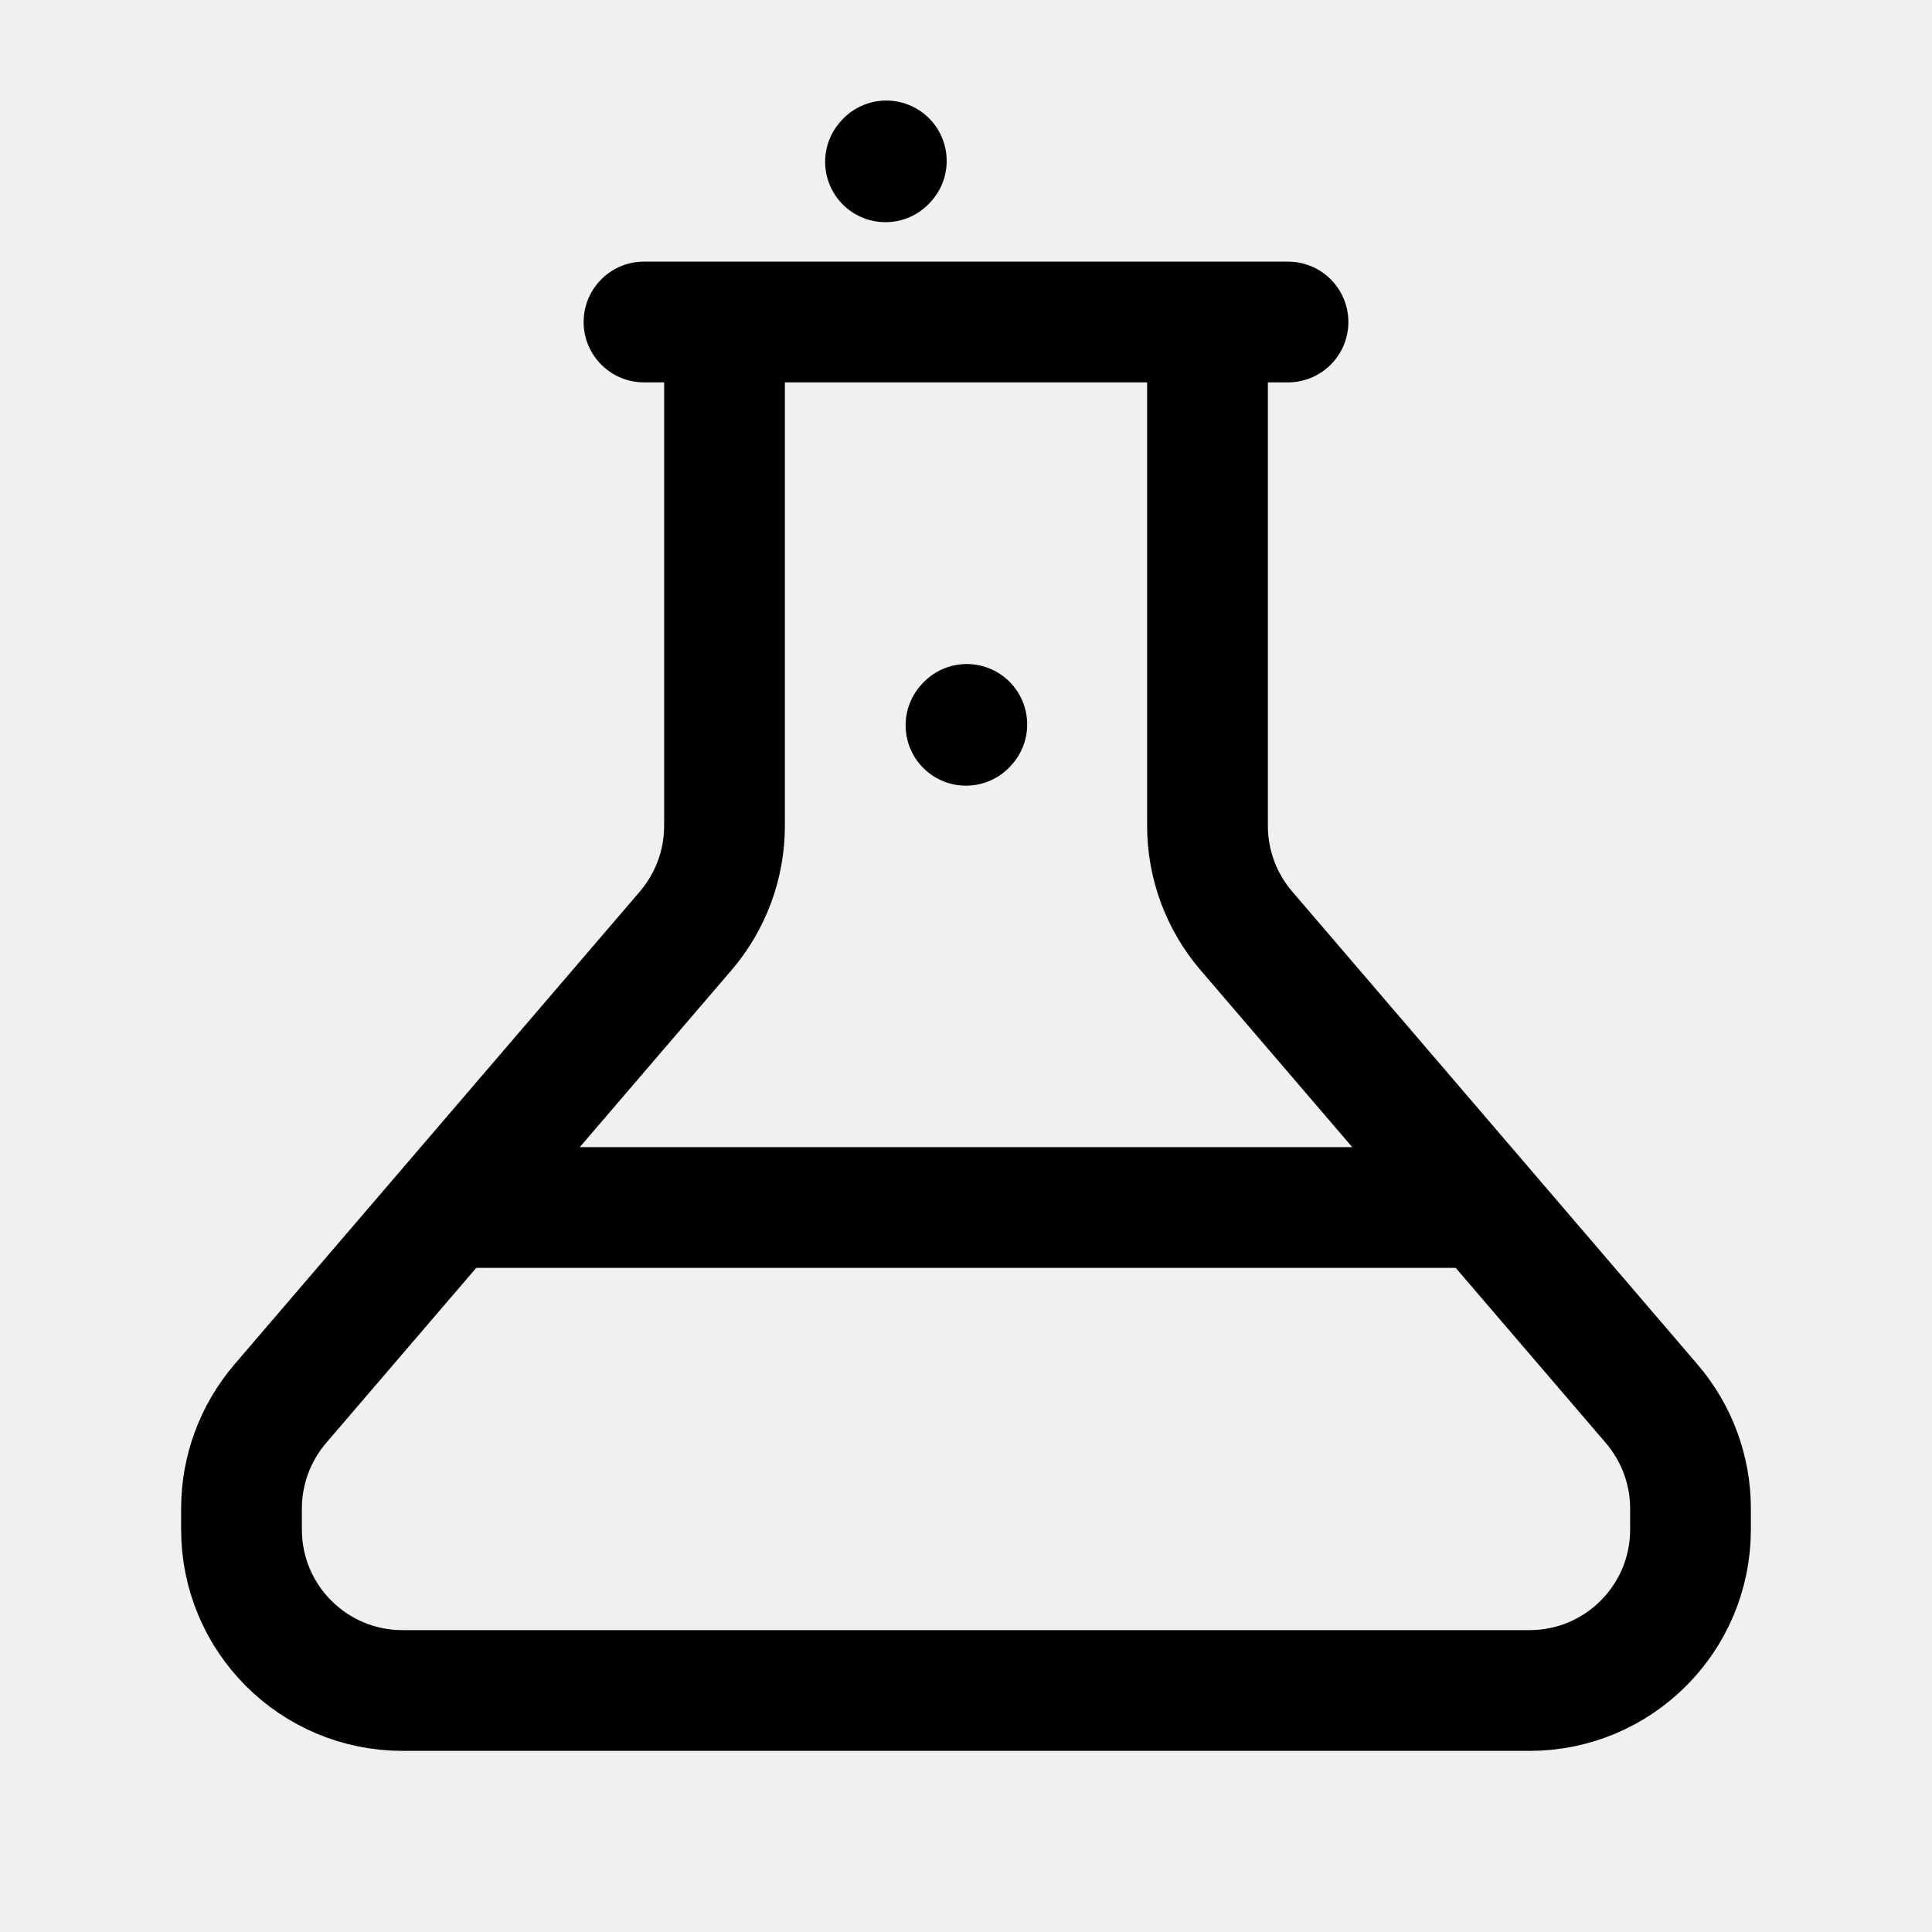
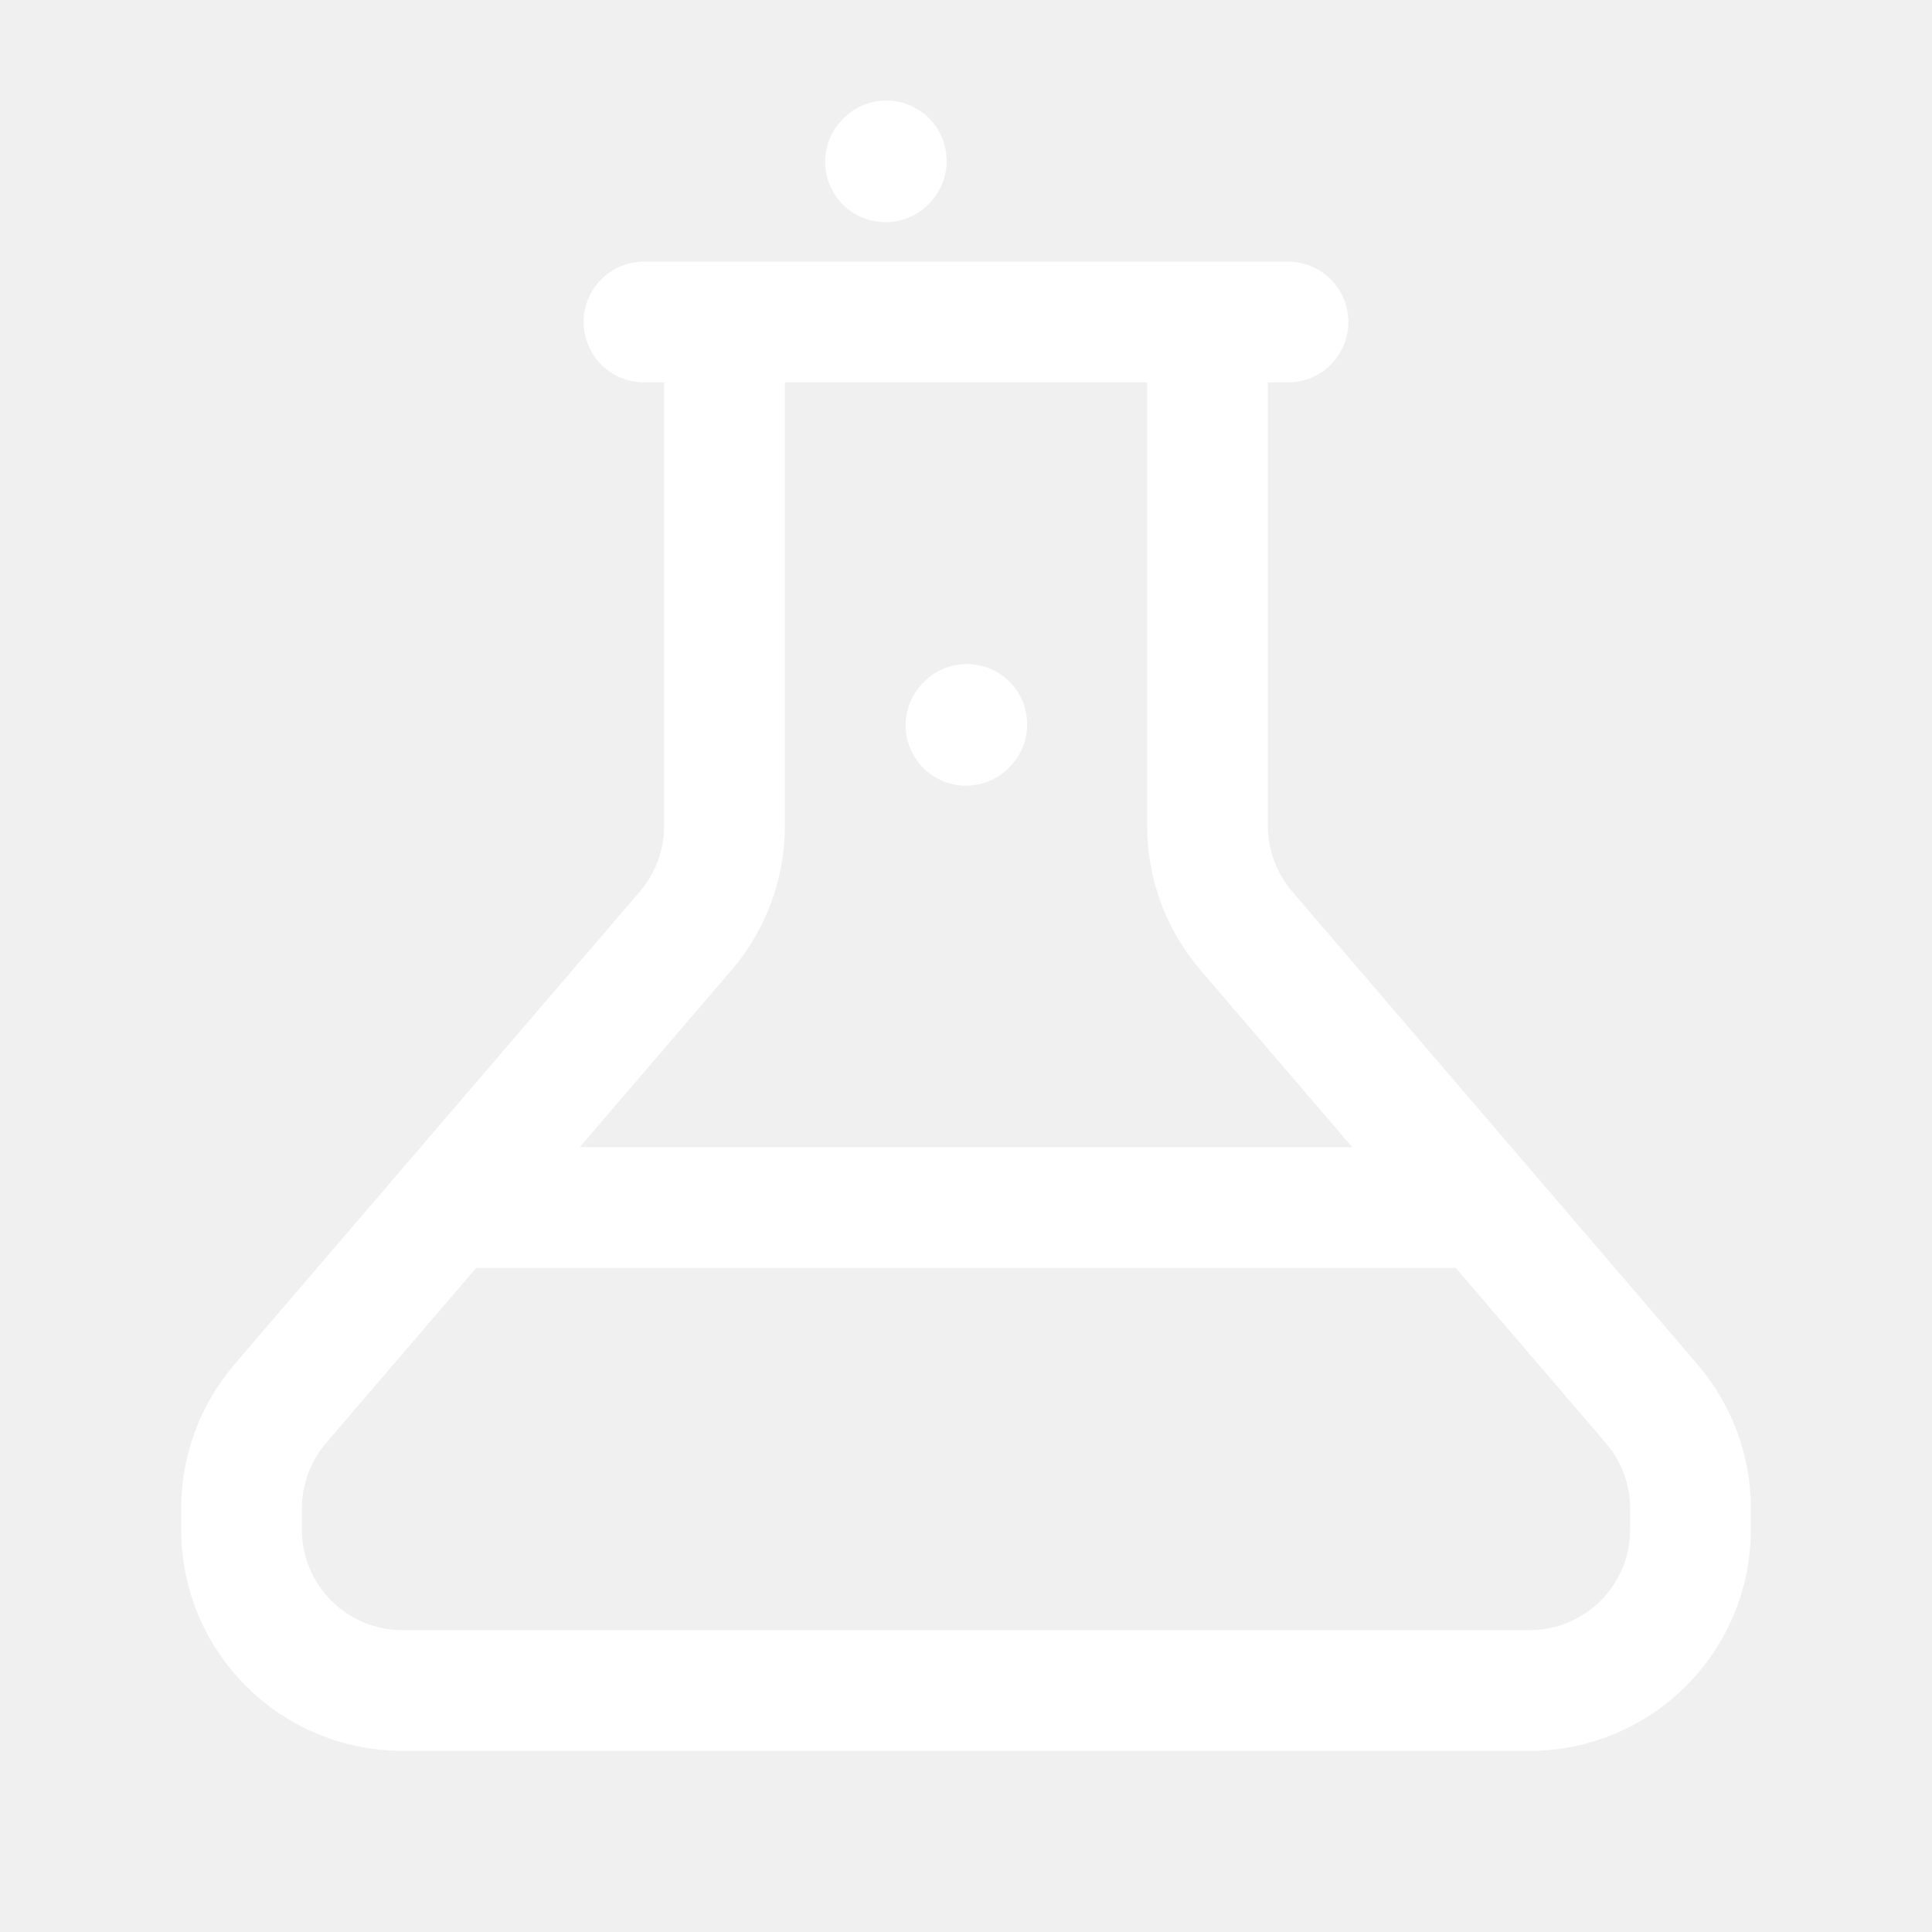
- <svg xmlns="http://www.w3.org/2000/svg" width="24px" stroke-width="1.5" height="24px" viewBox="0 0 24 24" fill="none" color="#000000">
-   <path d="M18.5 15L5.5 15" stroke="#000000" stroke-width="1.5" stroke-linejoin="round" />
-   <path d="M16 4L8 4" stroke="#000000" stroke-width="1.5" stroke-linecap="round" stroke-linejoin="round" />
-   <path d="M9 4.5L9 10.26C9 10.738 8.829 11.199 8.519 11.562L3.481 17.438C3.171 17.801 3 18.262 3 18.74V19C3 20.105 3.895 21 5 21L19 21C20.105 21 21 20.105 21 19V18.74C21 18.262 20.829 17.801 20.518 17.438L15.482 11.562C15.171 11.199 15 10.738 15 10.26L15 4.5" stroke="#000000" stroke-width="1.5" stroke-linecap="round" stroke-linejoin="round" />
-   <path d="M12 9.01L12.01 8.999" stroke="#000000" stroke-width="1.5" stroke-linecap="round" stroke-linejoin="round" />
-   <path d="M11 2.01L11.01 1.999" stroke="#000000" stroke-width="1.5" stroke-linecap="round" stroke-linejoin="round" />
+ <svg xmlns="http://www.w3.org/2000/svg" width="24px" stroke-width="1.5" height="24px" viewBox="0 0 24 24" fill="none" color="#000000" version="1.1" id="svg5">
+   <defs id="defs5" />
+   <path d="M18.5 15L5.5 15" stroke="#000000" stroke-width="1.5" stroke-linejoin="round" id="path1" style="stroke:#ffffff;stroke-opacity:1" />
+   <path d="M16 4L8 4" stroke="#000000" stroke-width="1.5" stroke-linecap="round" stroke-linejoin="round" id="path2" style="stroke:#ffffff;stroke-opacity:1" />
+   <path d="M9 4.5L9 10.26C9 10.738 8.829 11.199 8.519 11.562L3.481 17.438C3.171 17.801 3 18.262 3 18.74V19C3 20.105 3.895 21 5 21L19 21C20.105 21 21 20.105 21 19V18.74C21 18.262 20.829 17.801 20.518 17.438L15.482 11.562C15.171 11.199 15 10.738 15 10.26L15 4.5" stroke="#000000" stroke-width="1.5" stroke-linecap="round" stroke-linejoin="round" id="path3" style="stroke:#ffffff;stroke-opacity:1" />
+   <path d="M12 9.01L12.01 8.999" stroke="#000000" stroke-width="1.5" stroke-linecap="round" stroke-linejoin="round" id="path4" style="stroke:#ffffff;stroke-opacity:1" />
+   <path d="M11 2.01L11.01 1.999" stroke="#000000" stroke-width="1.5" stroke-linecap="round" stroke-linejoin="round" id="path5" style="stroke:#ffffff;stroke-opacity:1" />
</svg>
